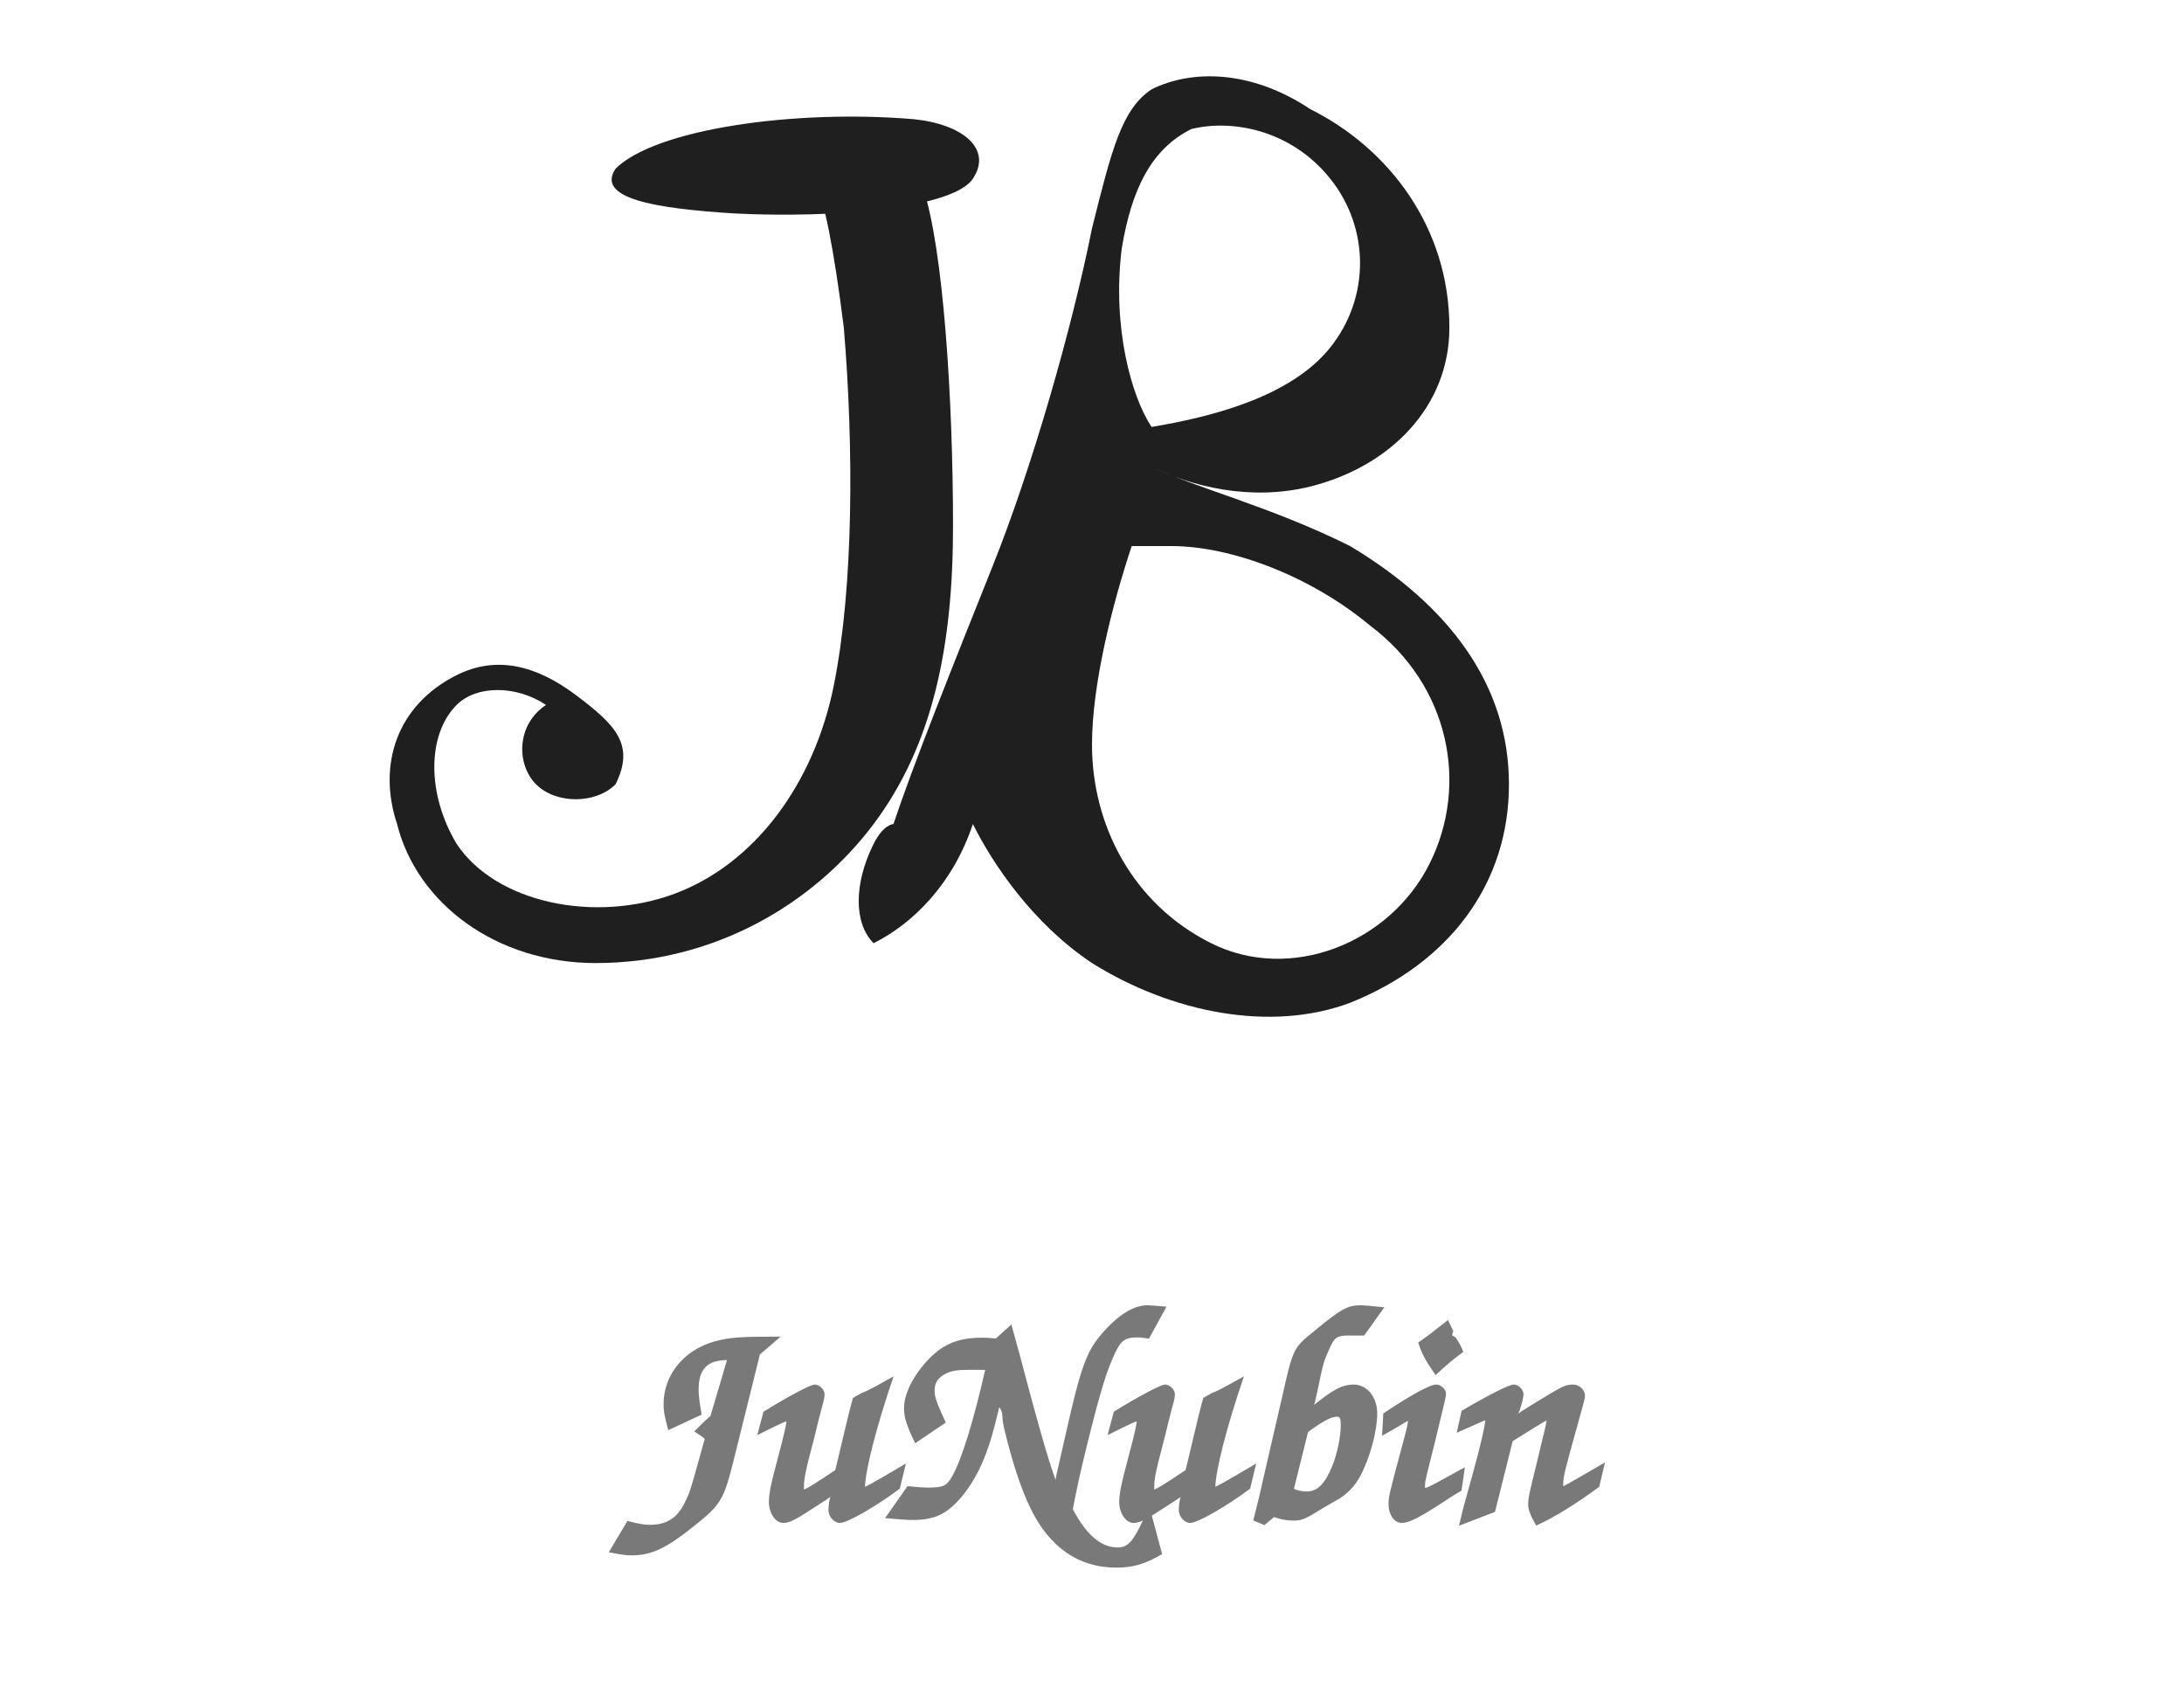
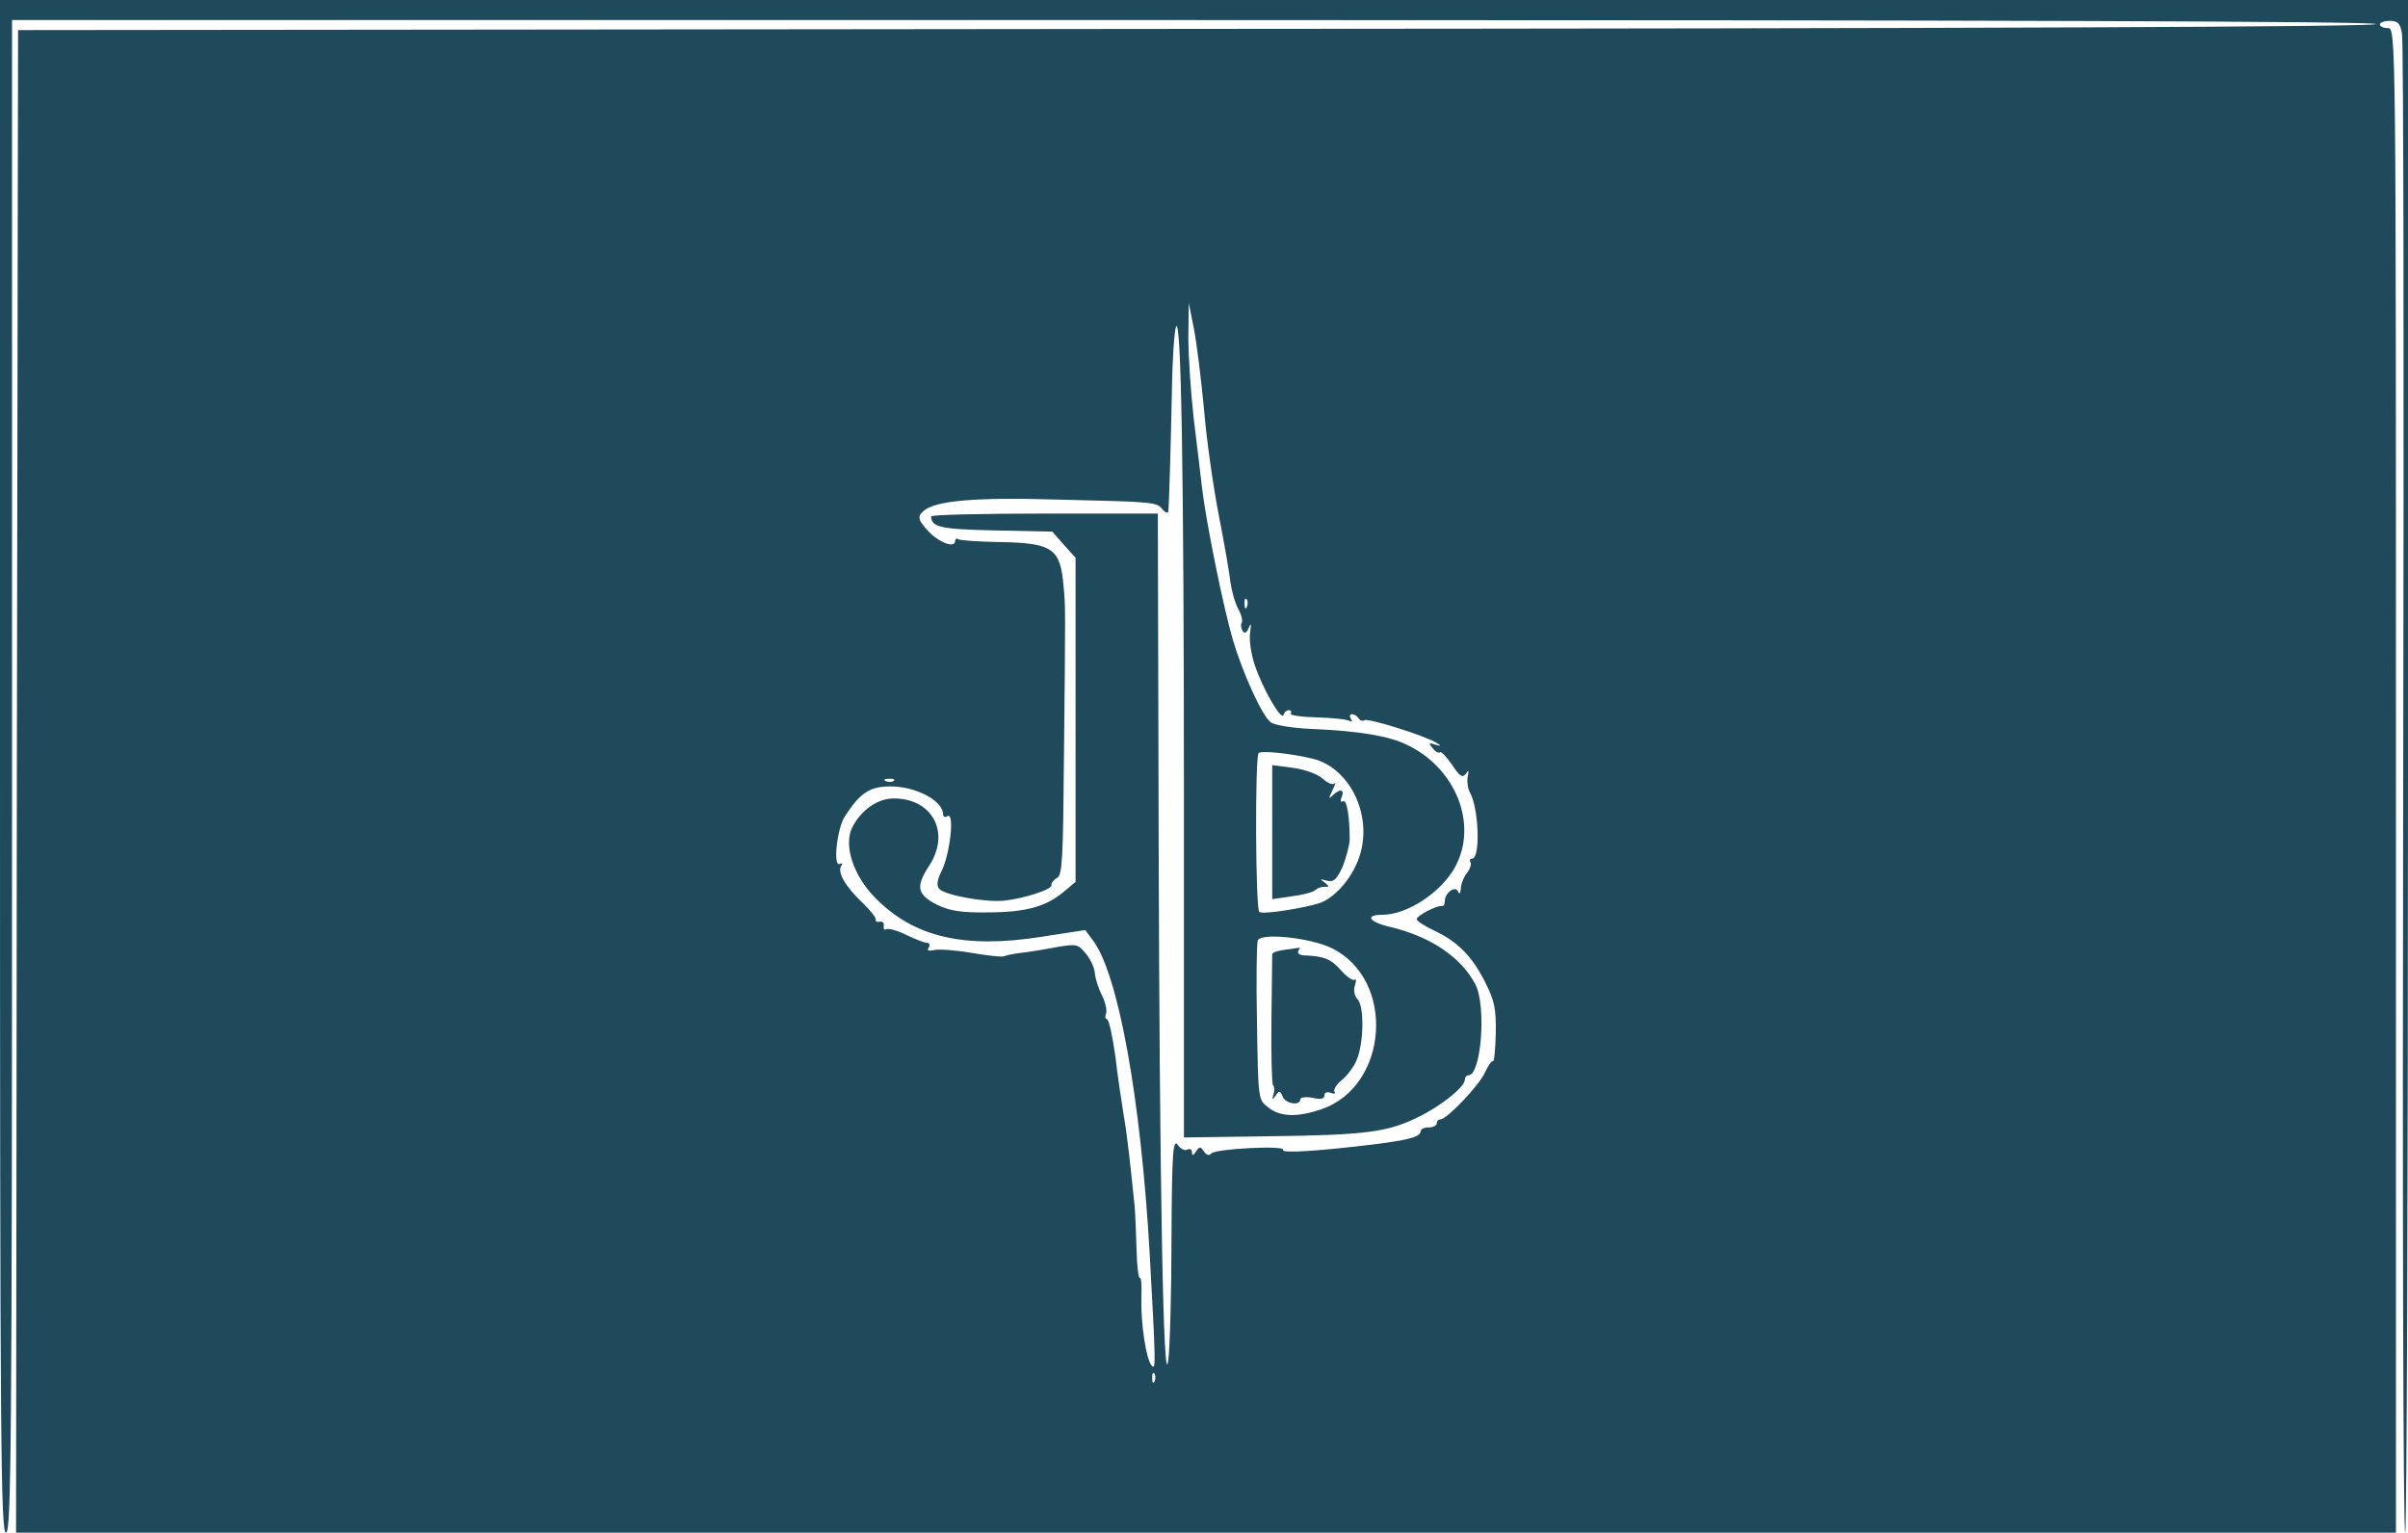
- <svg xmlns="http://www.w3.org/2000/svg" viewBox="0 115 220 170" width="220" height="170">
-   <g fill="#1F1F1F">
-     <path d="       M 62,132       C 66,128 80,126 92,127       C 97,127.5 100,130 98,133       C 96,136 84,137 74,136.5       C 66,136 60,135 62,132       Z     " />
-     <path d="       M 88,133       C 89,133 92,133 93,134       C 95,140 96,155 96,168       C 96,180 94,190 88,198       C 82,206 72,212 60,212       C 50,212 42,206 40,198       C 38,192 40,186 46,183       C 50,181 54,182 58,185       C 62,188 64,190 62,194       C 60,196 56,196 54,194       C 52,192 52,188 55,186       C 52,184 48,184 46,186       C 43,189 43,195 46,200       C 50,206 60,208 68,205       C 76,202 82,194 84,184       C 86,174 86,160 85,148       C 84,140 83,135 82,133       C 83,132 86,132 88,133       Z     " />
-     <path d="       M 90,198       C 92,192 96,182 100,172       C 104,162 108,148 110,138       C 112,130 113,126 116,124       C 120,122 126,122 132,126       C 140,130 146,138 146,148       C 146,156 140,162 132,164       C 126,165.5 120,164 116,162        C 120,164 128,166 136,170       C 146,176 152,184 152,194       C 152,204 146,212 136,216       C 128,219 118,217 110,212       C 104,208 100,202 98,198        C 96,204 92,208 88,210       C 86,208 86,204 88,200       C 89,198 90,198 90,198       Z        M 116,158       C 122,157 130,155 134,150       C 138,145 138,138 134,133       C 130,128 124,127 120,128       C 116,130 114,134 113,140       C 112,148 114,155 116,158       Z        M 114,170       C 112,176 110,184 110,190       C 110,198 114,206 122,210       C 130,214 140,210 144,202       C 148,194 146,184 138,178       C 132,173 124,170 118,170       C 116,170 114,170 114,170       Z     " fill-rule="evenodd" />
+ <svg xmlns="http://www.w3.org/2000/svg" version="1.0" width="600pt" height="382pt" viewBox="0 0 600 382" preserveAspectRatio="xMidYMid meet">
+   <g transform="translate(0,382) scale(0.1,-0.1)" fill="#1F4A5C" stroke="none">
+     <path d="M0 1910 c0 -1691 2 -1910 15 -1910 13 0 15 216 15 1885 l0 1885 2945 0 c1970 0 2945 -3 2945 -10 0 -7 -975 -11 -2937 -12 l-2938 -3 -3 -1872 -2 -1873 2965 0 2965 0 0 1875 c0 1868 0 1875 -20 1875 -11 0 -20 4 -20 9 0 5 11 9 25 9 20 0 26 -7 30 -32 4 -17 5 -865 3 -1884 -2 -1018 0 -1852 5 -1852 4 0 7 860 7 1910 l0 1910 -3000 0 -3000 0 0 -1910z m3000 890 c6 -74 23 -193 37 -265 14 -71 27 -147 29 -167 3 -21 11 -50 19 -65 8 -14 12 -30 9 -35 -3 -4 -2 -13 2 -20 5 -8 10 -6 16 8 5 13 6 10 3 -12 -3 -17 2 -53 11 -80 20 -61 67 -141 72 -126 2 7 8 12 13 12 6 0 8 -4 5 -8 -3 -5 27 -9 66 -10 39 -1 75 -5 81 -9 6 -3 7 -1 3 5 -4 7 -3 12 3 12 5 0 13 -5 16 -10 4 -6 10 -8 15 -5 9 6 155 -40 180 -57 12 -7 11 -8 -4 -4 -16 6 -17 4 -6 -9 7 -9 15 -13 18 -10 3 3 16 -11 30 -31 19 -29 26 -33 34 -23 7 11 9 9 5 -7 -2 -12 0 -29 6 -40 22 -40 26 -164 5 -164 -5 0 -7 -4 -4 -9 3 -4 -1 -17 -9 -27 -8 -10 -15 -28 -15 -39 -1 -12 -4 -15 -7 -7 -6 16 -33 -3 -33 -24 0 -8 -3 -13 -7 -12 -12 2 -63 -24 -63 -33 0 -4 19 -17 43 -28 59 -28 94 -63 127 -128 24 -47 28 -67 27 -129 -1 -40 -4 -71 -7 -69 -3 2 -12 -11 -20 -28 -14 -32 -95 -117 -111 -117 -5 0 -9 -4 -9 -10 0 -5 -9 -10 -20 -10 -11 0 -20 -4 -20 -9 0 -14 -28 -22 -115 -33 -140 -17 -233 -23 -228 -14 8 12 -170 3 -179 -9 -5 -6 -12 -4 -18 5 -9 13 -11 13 -20 0 -7 -11 -10 -11 -10 -2 0 7 -5 10 -11 7 -6 -4 -17 1 -24 11 -12 17 -15 -14 -16 -231 0 -137 -4 -275 -8 -305 -12 -94 -22 442 -24 1302 l-2 808 -282 0 c-156 0 -283 -3 -283 -7 1 -27 23 -32 158 -35 l144 -3 29 -33 29 -32 0 -404 0 -404 -30 -25 c-44 -37 -95 -51 -190 -51 -65 -1 -94 4 -125 19 -50 25 -54 45 -20 97 54 82 9 168 -88 168 -40 0 -80 -28 -103 -71 -23 -45 2 -122 58 -178 96 -97 221 -126 412 -96 l110 17 18 -24 c64 -82 121 -396 143 -788 15 -274 15 -284 5 -274 -14 14 -28 106 -26 171 1 28 0 50 -4 48 -3 -2 -7 29 -8 68 -1 40 -3 90 -5 112 -10 98 -18 174 -27 225 -5 30 -15 97 -21 148 -7 50 -16 92 -21 92 -4 0 -5 6 -2 14 3 8 -2 28 -10 45 -9 17 -17 42 -18 56 -1 14 -12 36 -23 49 -19 23 -23 24 -75 15 -30 -6 -69 -12 -87 -14 -18 -2 -36 -6 -40 -8 -4 -3 -41 1 -82 8 -40 7 -83 10 -94 7 -14 -3 -18 -1 -13 6 4 7 2 12 -4 12 -6 0 -29 9 -52 20 -22 11 -45 17 -50 14 -4 -3 -7 0 -6 8 2 7 -3 12 -9 11 -7 -2 -12 0 -11 5 2 4 -13 23 -33 42 -43 41 -63 76 -53 92 4 6 3 8 -3 5 -18 -11 -8 87 12 118 38 59 62 75 114 75 64 0 131 -36 131 -70 0 -6 5 -8 11 -4 18 10 6 -94 -14 -135 -12 -24 -14 -38 -7 -46 13 -16 113 -34 160 -30 50 5 122 28 120 39 -1 5 5 13 14 18 13 7 15 50 17 296 4 383 4 380 -1 432 -8 93 -27 107 -161 109 -51 1 -96 4 -101 7 -4 3 -8 1 -8 -4 0 -18 -35 -7 -63 20 -30 31 -33 41 -14 56 30 24 128 33 328 27 249 -6 251 -6 266 -25 7 -8 13 -10 14 -5 2 17 6 153 9 300 1 77 6 149 10 160 13 37 20 -354 20 -1184 l0 -836 212 3 c239 3 295 10 370 47 57 27 118 76 118 94 0 6 4 11 9 11 32 0 45 175 17 227 -36 68 -112 119 -213 143 -52 12 -63 30 -19 30 62 0 146 55 181 118 59 106 3 248 -120 306 -45 22 -120 34 -232 39 -53 2 -99 10 -107 17 -22 17 -70 124 -94 205 -24 82 -67 294 -77 380 -4 33 -13 112 -21 175 -7 63 -13 153 -13 200 l1 85 13 -65 c7 -36 18 -126 25 -200z m107 -492 c-3 -8 -6 -5 -6 6 -1 11 2 17 5 13 3 -3 4 -12 1 -19z m164 -379 c90 -22 147 -135 119 -235 -15 -54 -57 -106 -97 -123 -34 -13 -145 -31 -155 -24 -10 5 -11 387 -2 396 7 7 81 -1 135 -14z m-1044 -55 c-3 -3 -12 -4 -19 -1 -8 3 -5 6 6 6 11 1 17 -2 13 -5z m1091 -417 c160 -78 143 -344 -26 -402 -60 -20 -102 -19 -132 5 -25 19 -25 19 -28 211 -2 105 -1 197 2 205 8 20 130 7 184 -19z m-441 -1079 c-3 -8 -6 -5 -6 6 -1 11 2 17 5 13 3 -3 4 -12 1 -19z" />
+     <path d="M3170 1746 l0 -167 48 7 c26 3 52 10 57 14 10 8 16 10 33 10 4 0 0 5 -8 11 -12 8 -11 9 6 4 17 -4 24 2 39 34 9 22 17 52 18 68 0 58 -7 102 -17 96 -5 -4 -7 1 -3 10 8 20 -4 22 -22 5 -11 -11 -11 -9 -1 12 7 14 9 22 5 17 -5 -4 -18 2 -29 12 -12 11 -43 23 -73 27 l-53 7 0 -167z" />
+     <path d="M3203 1453 c-18 -2 -33 -7 -33 -11 0 -4 -1 -78 -2 -164 -1 -86 1 -160 4 -163 4 -4 4 -14 1 -23 -4 -14 -3 -15 6 -2 8 12 11 12 17 -3 6 -18 44 -24 44 -7 0 5 13 7 30 4 20 -5 30 -3 30 6 0 7 7 10 16 6 8 -3 13 -2 9 3 -3 5 5 18 17 28 13 10 30 32 37 48 19 39 21 136 4 154 -8 8 -11 22 -7 35 4 11 3 18 -1 14 -4 -3 -19 7 -34 24 -25 28 -41 35 -94 37 -10 1 -15 6 -12 11 3 6 5 9 3 8 -2 0 -18 -3 -35 -5z" />
  </g>
-   <text x="110" y="268" text-anchor="middle" font-family="'Dancing Script', 'Snell Roundhand', 'Brush Script MT', cursive" font-size="30" font-weight="bold" fill="#1F1F1F" opacity="0.6" letter-spacing="0.5">JuNubin</text>
</svg>
